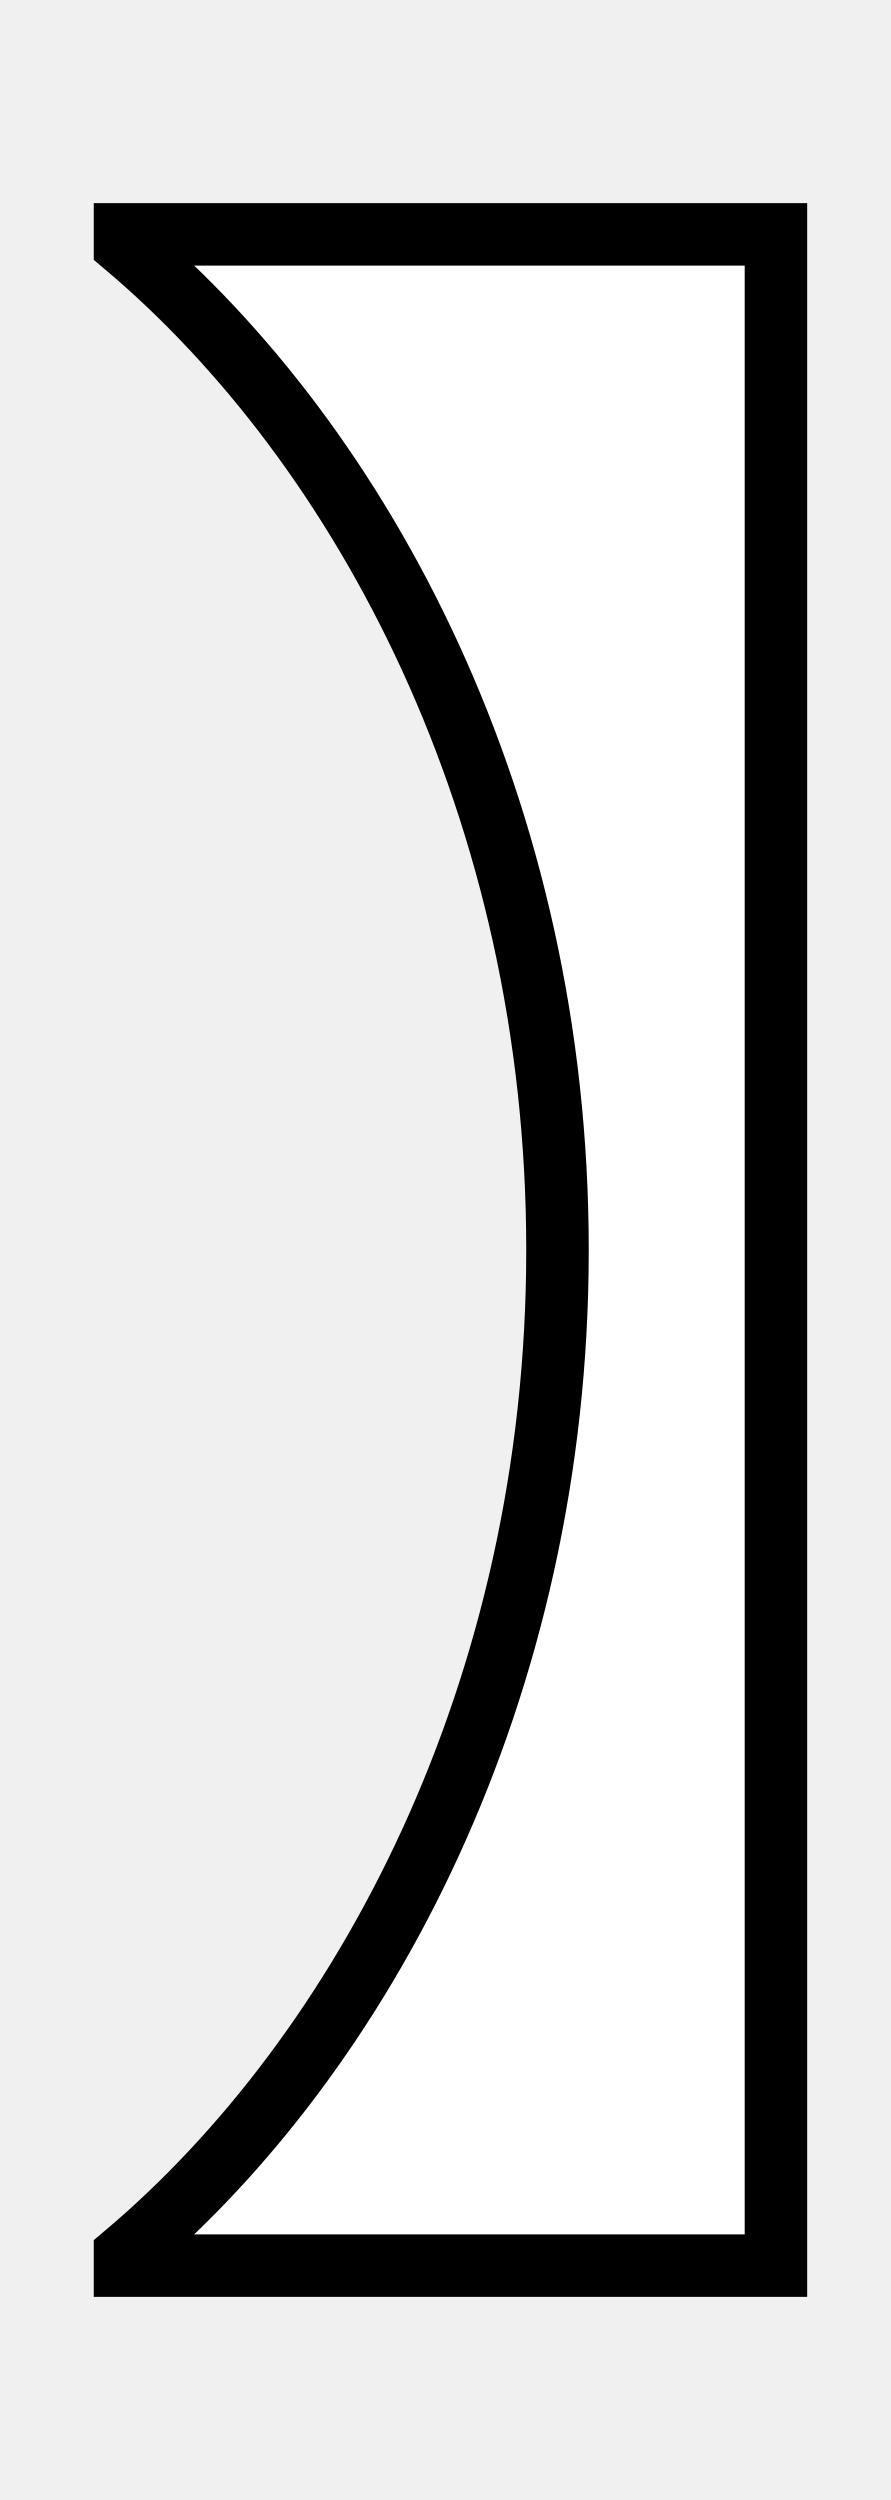
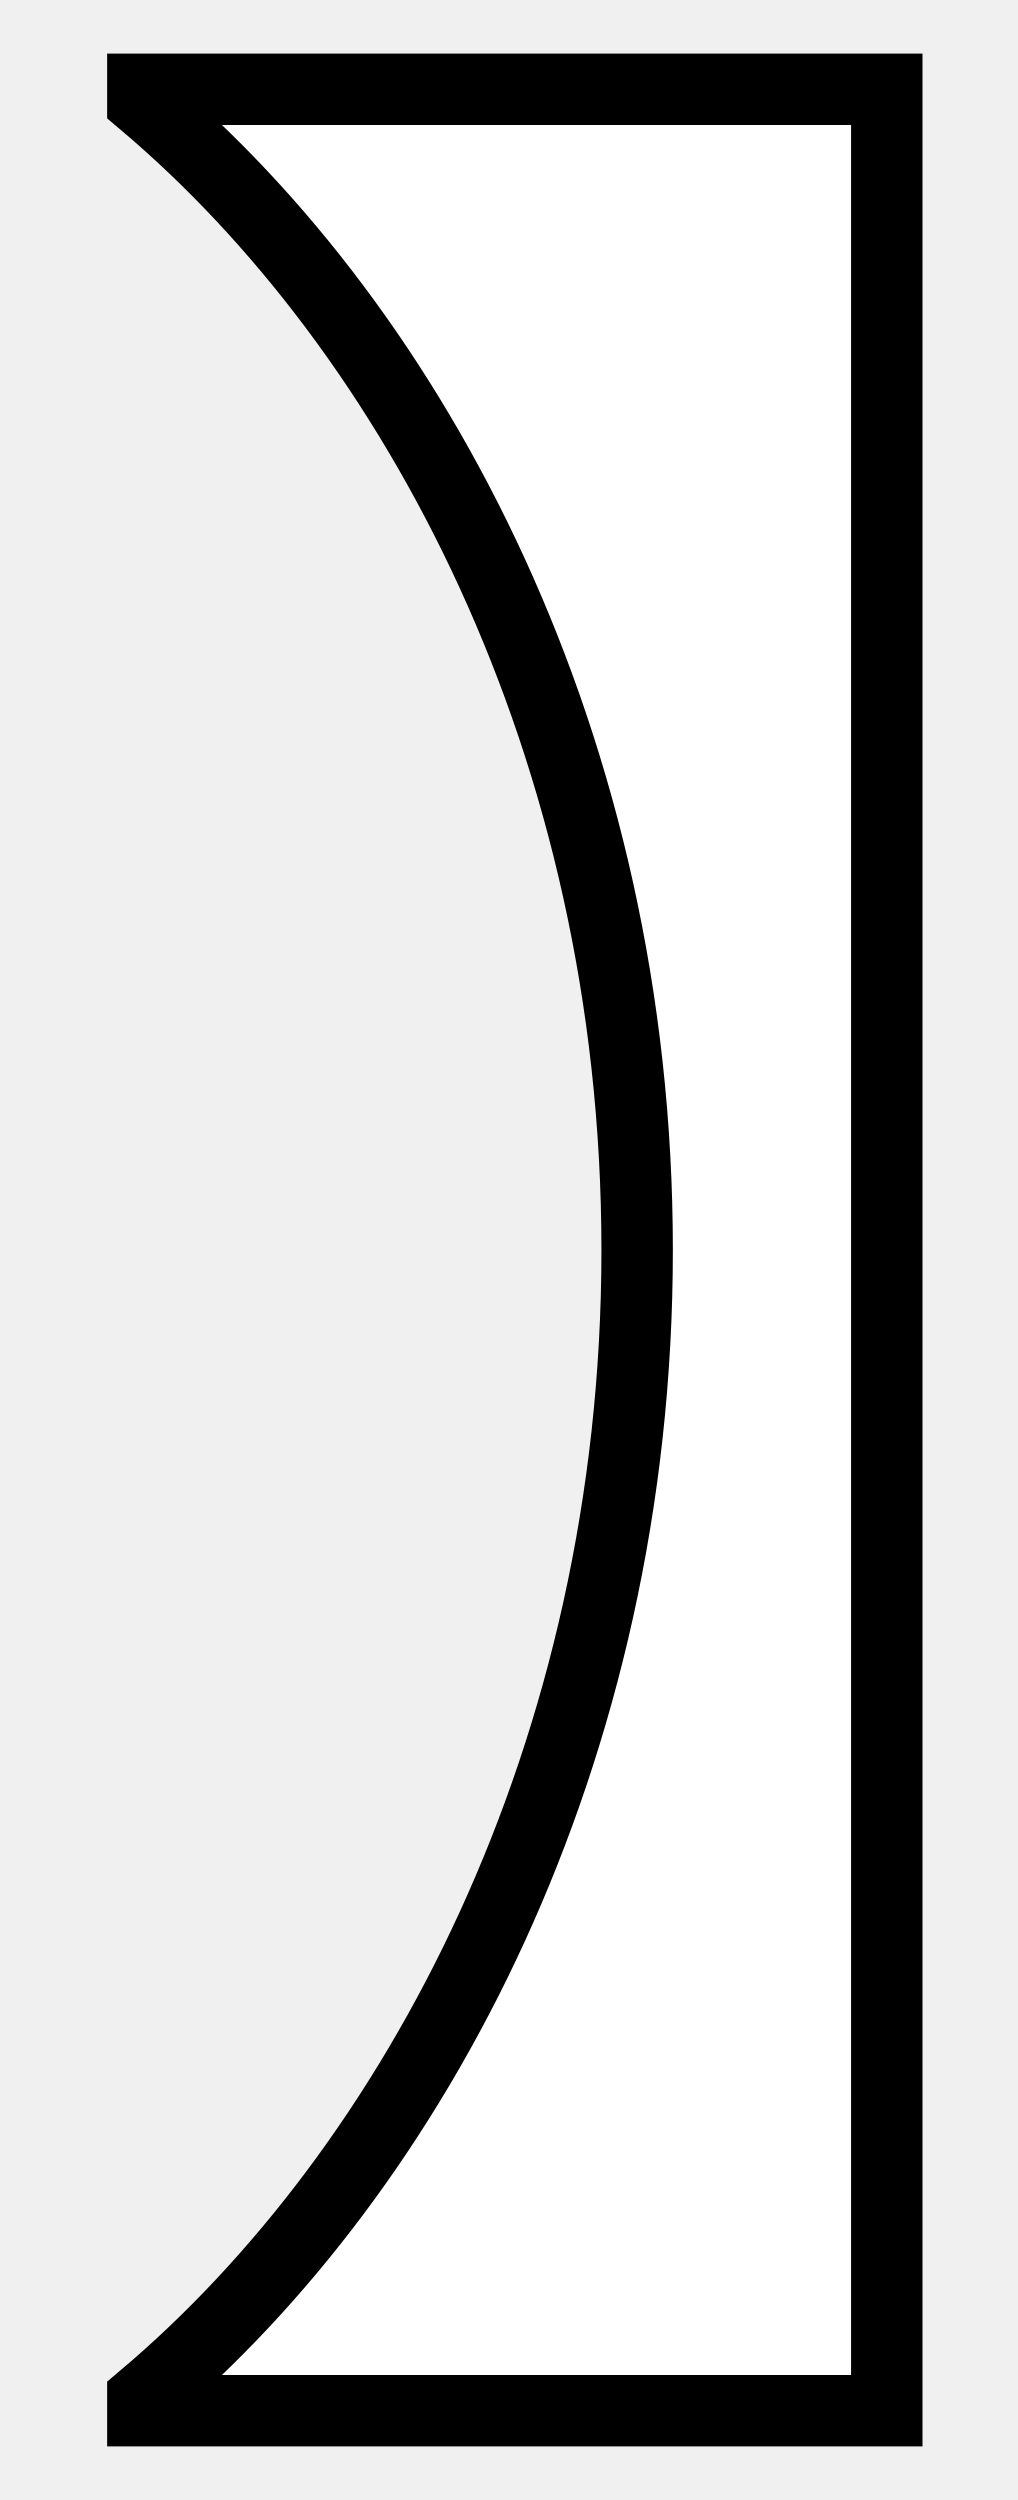
- <svg xmlns="http://www.w3.org/2000/svg" version="1.1" id="Layer_1" x="0px" y="0px" viewBox="0 0 285 800" xml:space="preserve" width="285" height="800">
+ <svg xmlns="http://www.w3.org/2000/svg" height="700" width="285" xml:space="preserve" viewBox="0 0 285 700" y="0px" x="0px" id="Layer_1" version="1.1">
  <defs id="defs5568" />
-   <style type="text/css" id="style5561">
+   <style id="style5561" type="text/css">
	.st0{fill:#FFFFFF;stroke:#000000;stroke-width:15;stroke-miterlimit:10;}
</style>
-   <g transform="rotate(180,144.15,400)" style="stroke:#000000;stroke-width:20;stroke-miterlimit:4;stroke-dasharray:none;stroke-opacity:1" id="XMLID_2_">
-     <path id="XMLID_3_" class="st0" d="m 248.3,75 v 3.5 C 172.1,142.8 109.9,258.8 109.9,400 c 0,141.2 62.2,257.2 138.4,321.5 V 725 H 40 V 75 Z" style="stroke:#000000;stroke-width:20;stroke-miterlimit:4;stroke-dasharray:none;stroke-opacity:1" />
+   <g transform="rotate(180,144.15,375)" id="XMLID_2_" style="stroke:#000000;stroke-width:20;stroke-miterlimit:4;stroke-dasharray:none;stroke-opacity:1">
+     <path style="stroke:#000000;stroke-width:20;stroke-miterlimit:4;stroke-dasharray:none;stroke-opacity:1" d="m 248.3,75 v 3.5 C 172.1,142.8 109.9,258.8 109.9,400 c 0,141.2 62.2,257.2 138.4,321.5 V 725 H 40 V 75 Z" class="st0" id="XMLID_3_" />
  </g>
</svg>
